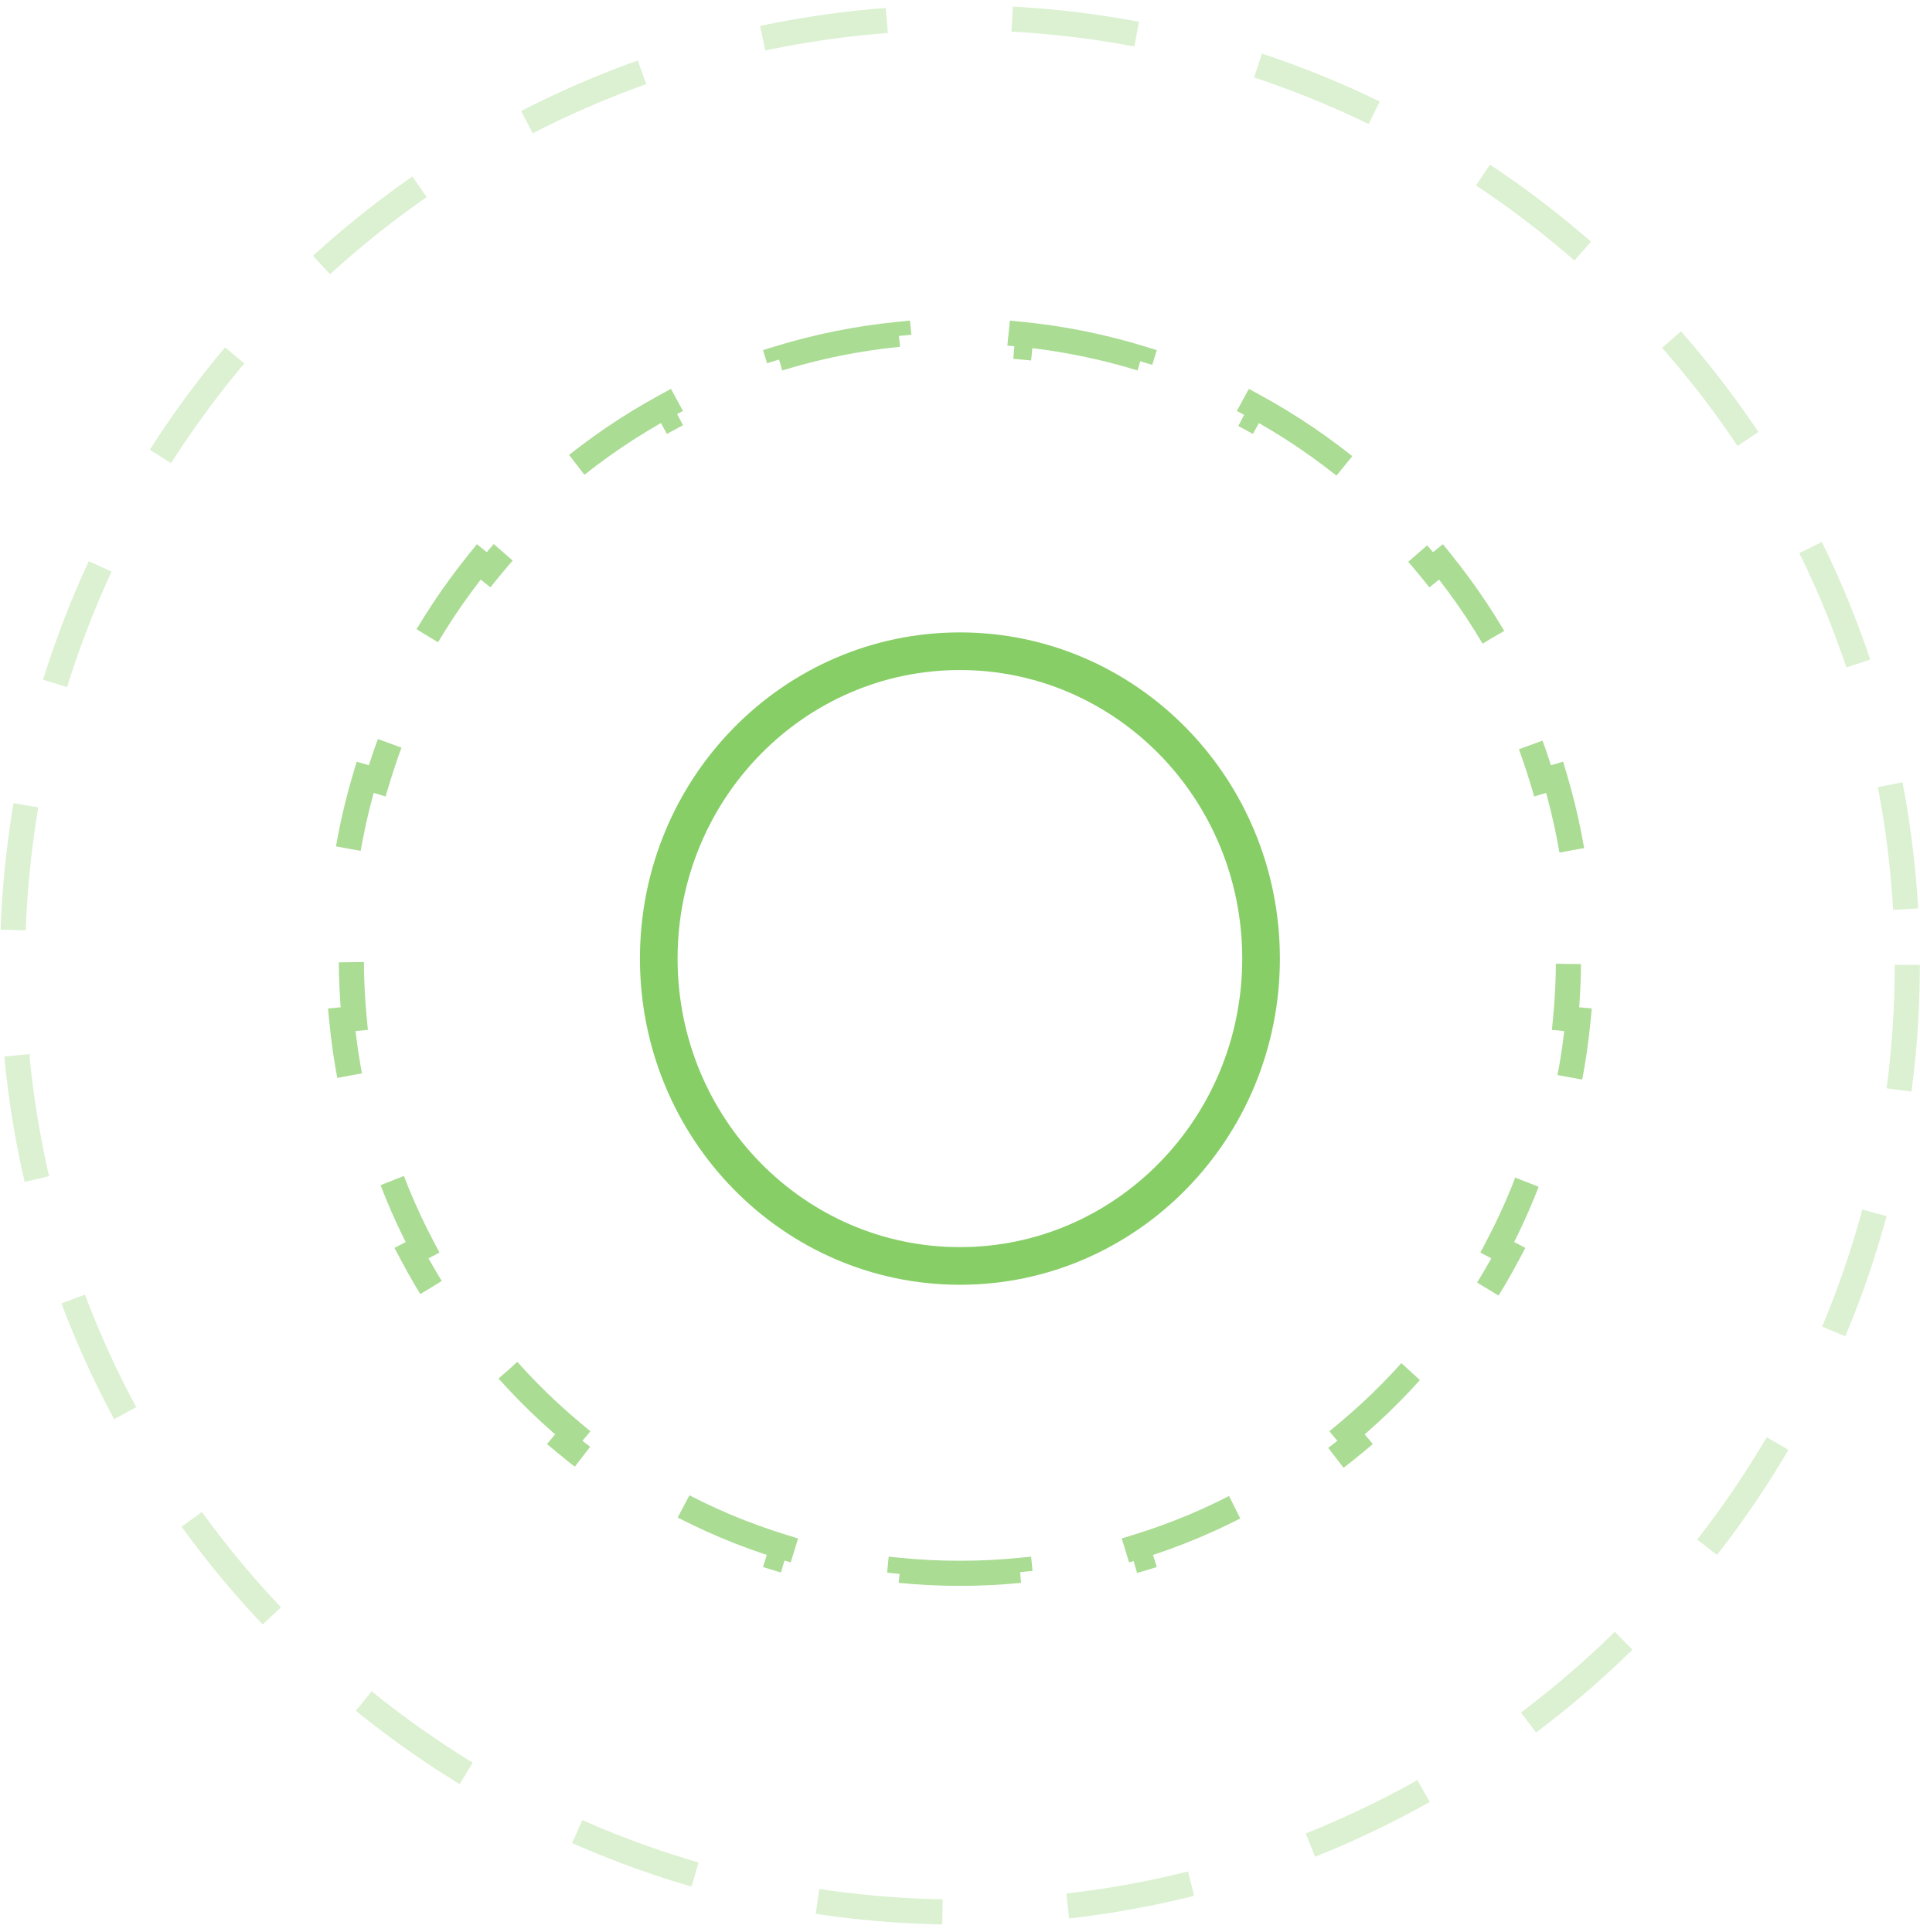
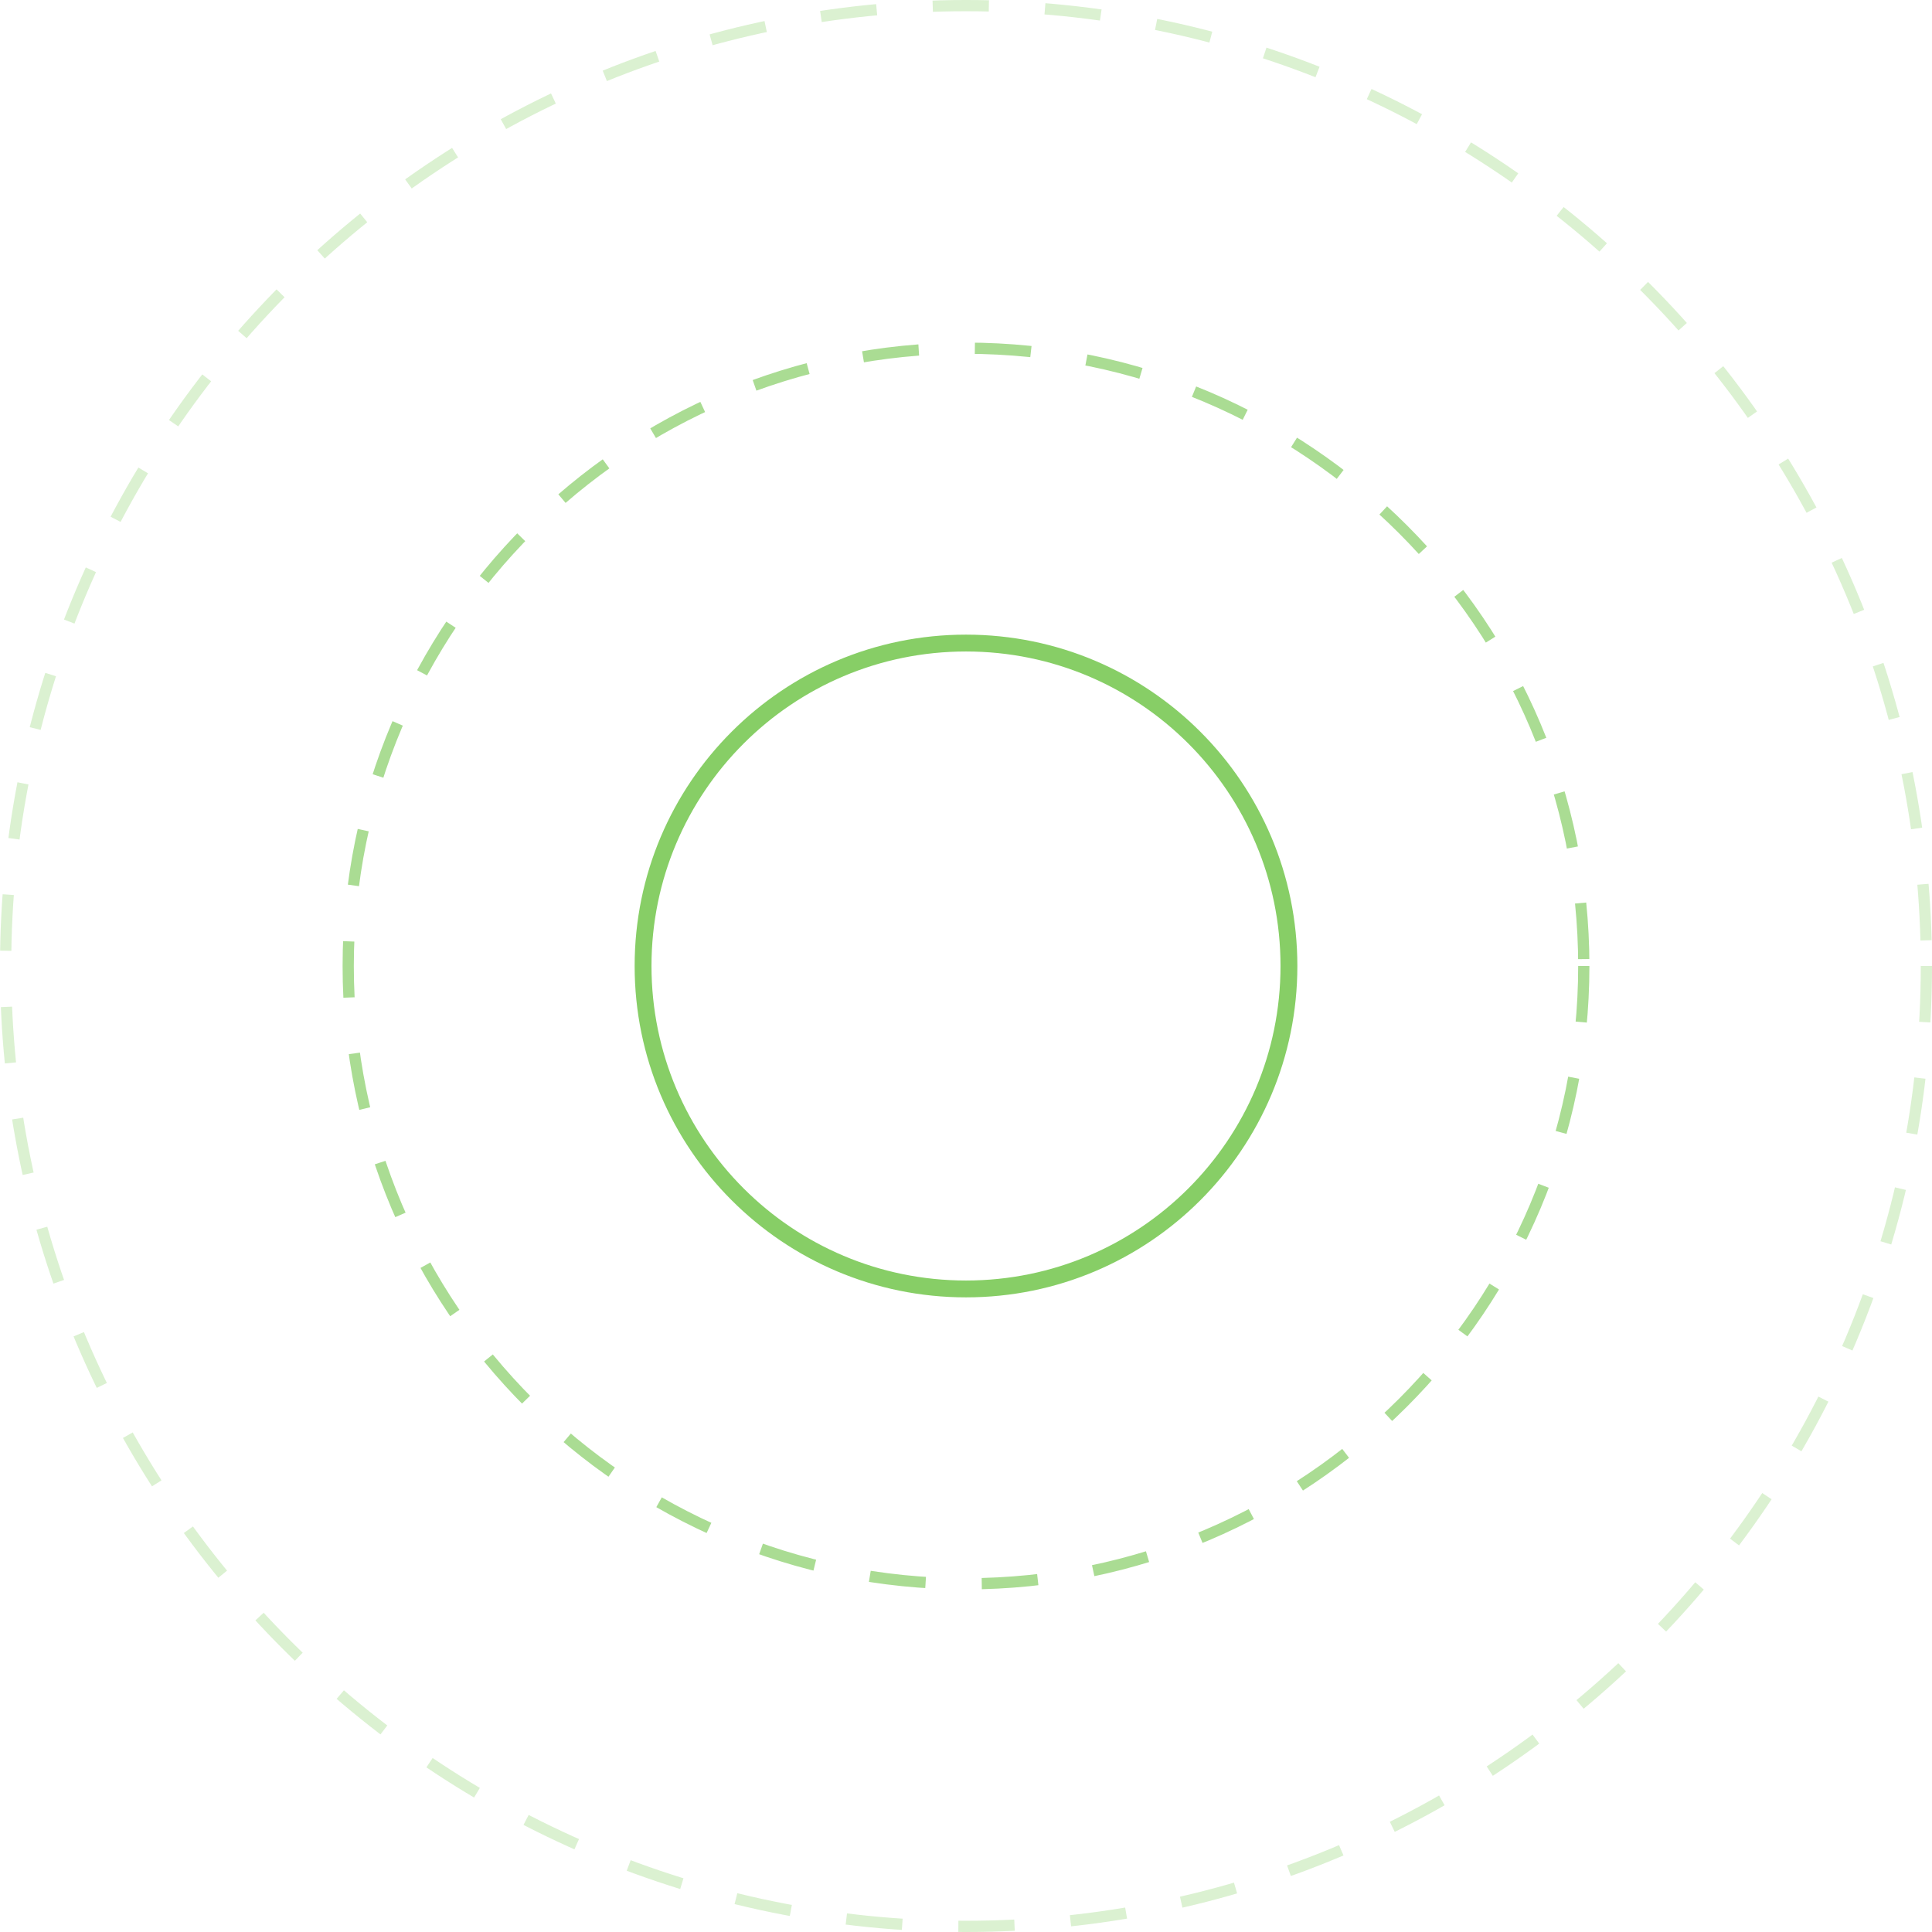
- <svg xmlns="http://www.w3.org/2000/svg" width="153" height="154" viewBox="0 0 153 154" fill="none">
-   <path d="M76.5 51.909C89.727 51.909 100.5 62.85 100.5 76.409C100.5 89.967 89.727 100.909 76.5 100.909C63.272 100.909 52.5 89.967 52.5 76.409C52.5 62.85 63.272 51.909 76.5 51.909Z" stroke="#87CE66" stroke-width="3" />
-   <path d="M81.377 26.649C84.67 26.974 87.868 27.625 90.939 28.57L90.646 29.526C93.722 30.472 96.669 31.718 99.452 33.232L99.928 32.355C102.799 33.916 105.5 35.754 107.996 37.835H107.997L107.356 38.603C109.806 40.646 112.054 42.928 114.065 45.413L114.841 44.785C116.881 47.306 118.681 50.032 120.209 52.927L119.328 53.393C120.805 56.192 122.02 59.153 122.942 62.242L123.899 61.956C124.818 65.032 125.45 68.234 125.766 71.53L124.771 71.626C124.922 73.199 125 74.795 125 76.409C125 78.023 124.922 79.618 124.771 81.192L125.766 81.287C125.45 84.582 124.818 87.784 123.899 90.861L122.942 90.576C122.02 93.665 120.805 96.626 119.328 99.424L120.209 99.889C118.681 102.785 116.881 105.511 114.841 108.032L114.065 107.405C112.054 109.89 109.806 112.171 107.356 114.214L107.996 114.981C105.5 117.063 102.799 118.9 99.928 120.461L99.452 119.585C96.669 121.099 93.722 122.345 90.646 123.292L90.939 124.247C87.868 125.191 84.67 125.842 81.377 126.167L81.279 125.174C79.707 125.33 78.113 125.409 76.5 125.409C74.887 125.409 73.293 125.33 71.721 125.174L71.622 126.167C68.329 125.842 65.131 125.191 62.059 124.247L62.353 123.292C59.278 122.345 56.331 121.099 53.548 119.585L53.071 120.461C50.2 118.9 47.498 117.063 45.003 114.981L45.644 114.214C43.194 112.171 40.946 109.89 38.934 107.405L38.158 108.032C36.118 105.511 34.318 102.785 32.79 99.889L33.672 99.424C32.195 96.626 30.98 93.665 30.058 90.576L29.099 90.861C28.181 87.784 27.549 84.582 27.233 81.287L28.229 81.192C28.078 79.618 28 78.023 28 76.409C28 74.795 28.078 73.199 28.229 71.626L27.233 71.53C27.549 68.234 28.181 65.032 29.099 61.956L30.058 62.242C30.98 59.153 32.195 56.192 33.672 53.393L32.79 52.927C34.318 50.032 36.118 47.306 38.158 44.785L38.934 45.413C40.946 42.928 43.194 40.646 45.644 38.603L45.003 37.835C47.498 35.754 50.2 33.916 53.071 32.355L53.548 33.232C56.331 31.718 59.278 30.472 62.353 29.526L62.059 28.57C65.131 27.625 68.329 26.974 71.622 26.649L71.721 27.643C73.293 27.488 74.887 27.409 76.5 27.409C78.113 27.409 79.707 27.488 81.279 27.643L81.377 26.649Z" stroke="#87CE66" stroke-opacity="0.7" stroke-width="2" stroke-dasharray="10 10" />
-   <circle cx="76.5" cy="76.909" r="75.5" stroke="#87CE66" stroke-opacity="0.3" stroke-width="2" stroke-dasharray="10 10" />
+ <svg xmlns="http://www.w3.org/2000/svg" width="344" height="344" viewBox="0 0 344 344" fill="none">
+   <circle cx="172" cy="172" r="57.5" stroke="#87CE66" stroke-width="3" />
+   <circle cx="172" cy="172" r="110" stroke="#87CE66" stroke-opacity="0.7" stroke-width="2" stroke-dasharray="10 10" />
+   <circle cx="172" cy="172" r="171" stroke="#87CE66" stroke-opacity="0.3" stroke-width="2" stroke-dasharray="10 10" />
</svg>
